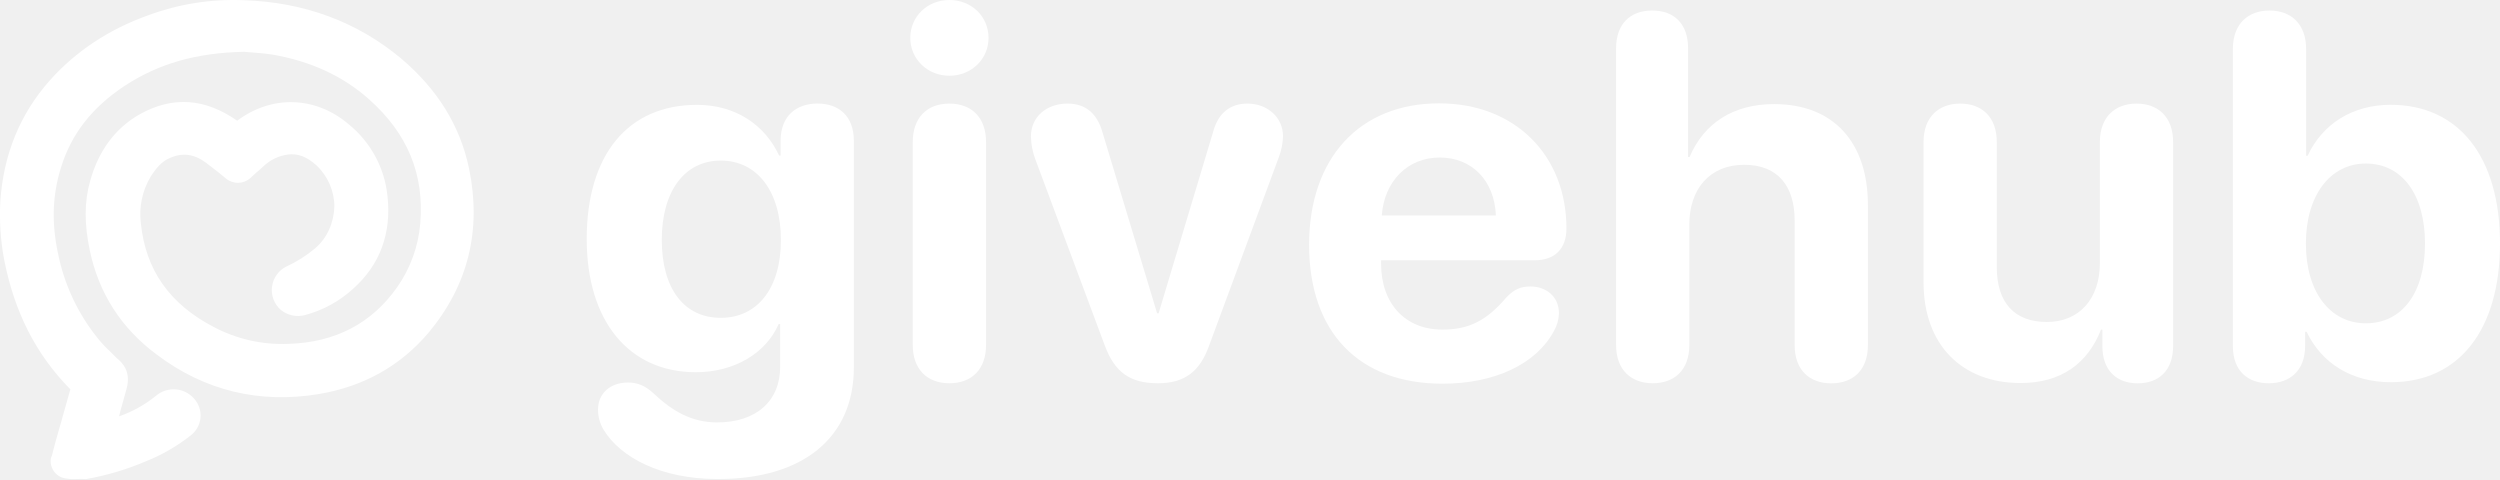
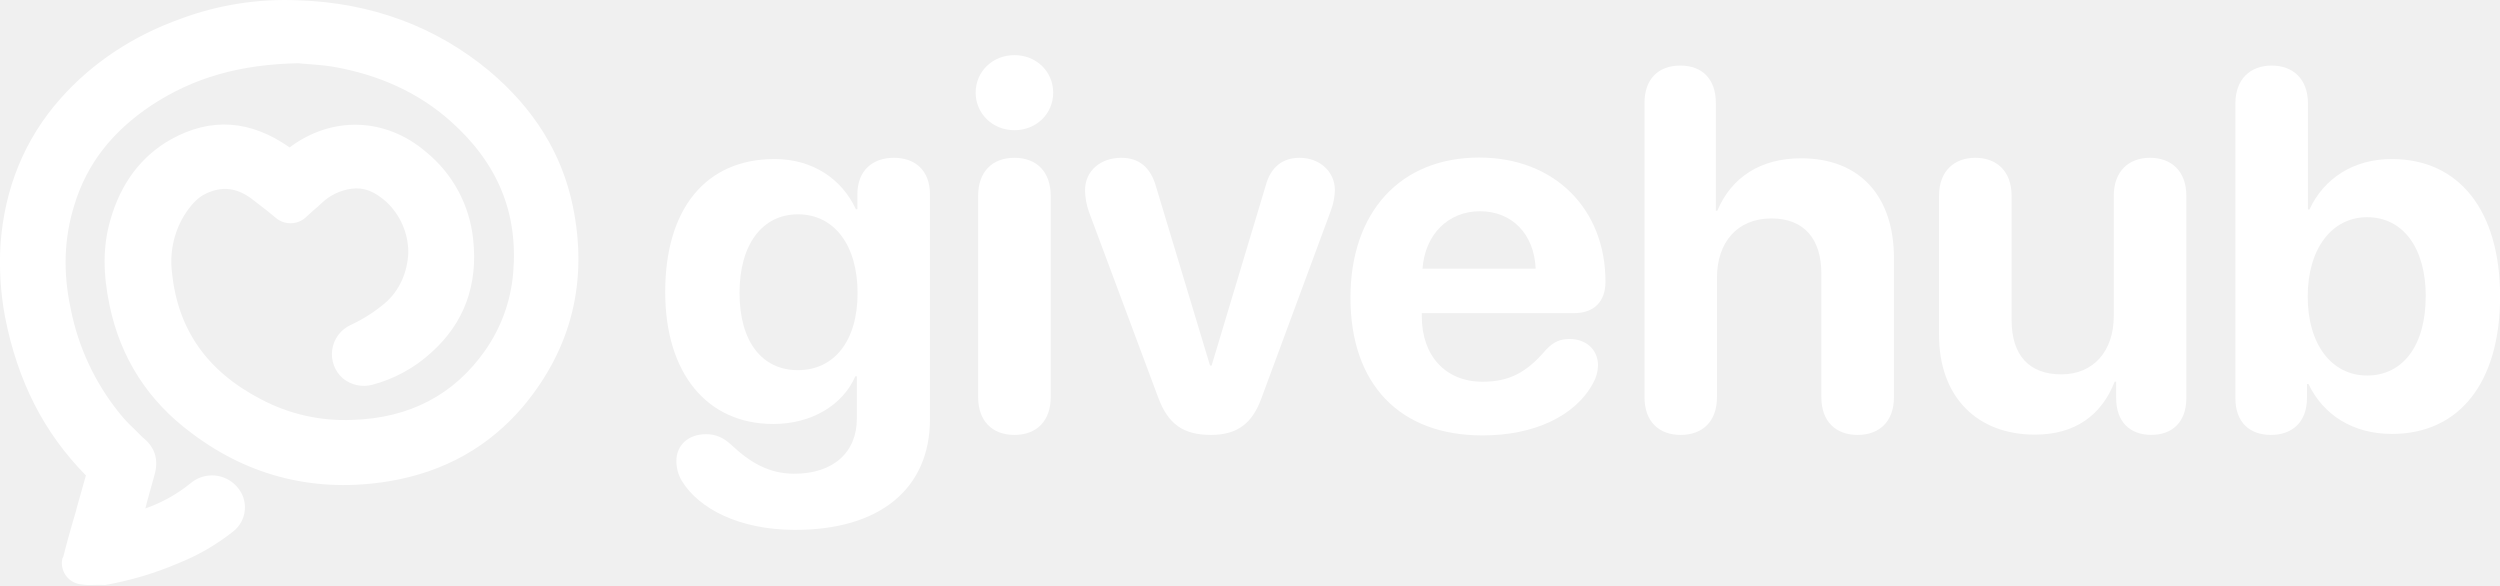
- <svg xmlns="http://www.w3.org/2000/svg" viewBox="0 0 1479.04 283.43">
+ <svg xmlns="http://www.w3.org/2000/svg" viewBox="0 0 1211.2 283.43">
  <defs>
    <style>.cls-1{fill:#fff;}</style>
  </defs>
  <g id="Layer_2" data-name="Layer 2">
    <g id="Layer_1-2" data-name="Layer 1">
      <g id="Layer_2-2" data-name="Layer 2">
        <g id="Layer_1-2-2" data-name="Layer 1-2">
          <g id="Layer_2-2-2" data-name="Layer 2-2">
            <g id="Layer_1-2-2-2" data-name="Layer 1-2-2">
              <path class="cls-1" d="M143.22,27.33c-28.3.3-51.4,6.7-72.2,20.6-18.6,12.2-31.9,28.3-38.6,49.7-5.3,17.2-5.6,34.7-1.9,52.2a120.51,120.51,0,0,0,24.4,51.7c3.3,3.9,6.9,7.5,10.6,11.1l1.9,1.9c4.2,3.9,5.6,8.6,3.9,14.2-1.9,6.7-3.9,13.3-5.6,20v1.4a2.38,2.38,0,0,0,1.4-.3c9.7-3.3,18.9-7.5,26.9-14.2,5.3-4.7,13.3-3.9,18.1,1.4a18.59,18.59,0,0,1,2.5,4.2,11.82,11.82,0,0,1-3.9,12.8c-7.5,6.4-16.4,11.1-25.6,15a153.5,153.5,0,0,1-35,10.3,37.26,37.26,0,0,1-10,.3,7.48,7.48,0,0,1-6.7-7.8,2.38,2.38,0,0,1,.3-1.4c1.9-8.1,4.4-16.1,6.7-24.2,1.4-5.3,2.8-10.6,4.4-15.8a2.56,2.56,0,0,0-.6-2.5c-20.8-21.1-33.1-46.7-38.6-75.6a135.79,135.79,0,0,1-2.2-33.6c1.9-26.1,10.8-49.4,28.3-69.2,15.6-17.8,35-30,56.9-37.8a149.4,149.4,0,0,1,55-8.9c34.2,1.1,65,11.7,91.1,33.6,20,16.7,33.9,37.8,39.4,63.3,7.5,35,0,66.7-23.3,94.2-16.4,19.4-37.8,31.1-63.1,35-34.2,5.6-65.6-1.9-93.6-22.5-20.3-15-33.3-35-38.6-59.7-2.8-13.3-3.3-26.7.3-39.7,4.4-15.8,13.3-28.9,28.1-37.2,18.6-10.6,36.9-8.6,54.2,3.9,1.4,1.1,2.2.8,3.6,0,18.9-14.4,43.6-13.9,62.2,1.9,12.5,10.6,19.7,23.9,21.4,40,2.2,20.6-3.6,38.3-19.2,52.5a59.32,59.32,0,0,1-27.2,14.7c-8.6,1.9-16.1-3.9-15.6-12.2.3-5,2.8-8.3,7.2-10.6a80.77,80.77,0,0,0,17.5-11.1,36.06,36.06,0,0,0,3.3-51.1l-2.5-2.5c-5.6-5.3-11.7-8.1-19.4-7.5-6.1.6-11.4,3.6-16.1,7.5-2.8,2.5-5.3,4.7-8.1,7.2-2.8,2.8-7.2,2.8-10.6.3-4.2-3.3-8.1-6.4-12.2-9.4-7.8-5.8-16.1-7.2-25-2.8a31.78,31.78,0,0,0-12.2,12.2,45.32,45.32,0,0,0-6.1,29.4c3.1,29.7,18.9,50.3,45,63.9a90.88,90.88,0,0,0,45.6,10.6c28.1-.8,50.8-11.9,67.2-35a78.31,78.31,0,0,0,14.2-39.2c2.8-30.8-8.6-55.8-31.4-76.4-16.7-15-36.7-23.3-58.6-26.9C153.82,28.23,146.62,27.93,143.22,27.33Z" />
              <path class="cls-1" d="M43.82,283.43a21.23,21.23,0,0,1-4.4-.3,10.37,10.37,0,0,1-9.4-11.4,3.57,3.57,0,0,1,.6-1.9c1.4-5.6,3.1-11.7,4.7-17.2.6-2.2,1.4-4.4,1.9-6.7l1.1-3.9,3.3-11.7c-20.3-20.6-33.1-45.6-39.2-76.9a144.09,144.09,0,0,1-2.2-34.7c1.9-27.5,11.7-51.4,29.2-71.1,15.3-17.2,35-30.3,58.3-38.6a144.79,144.79,0,0,1,56.4-8.9c35.8,1.1,67.2,12.8,93.1,34.4,21.4,18.1,35,39.7,40.3,65.3,7.5,36.4-.6,68.9-23.9,96.9-16.7,19.7-38.3,31.9-65,36.4-35,5.8-67.5-1.9-95.8-23.3-21.1-15.6-34.4-36.4-39.7-61.7-3.3-15.6-3.3-28.9.3-41.4,5-17.8,15-31.1,29.4-39.2,19.4-10.8,38.6-9.4,57.5,3.9,20.3-15.3,46.4-14.7,66.1,2.2a62.77,62.77,0,0,1,22.8,42.2c2.5,22.2-4.4,40.8-20.3,55a68,68,0,0,1-28.6,15.6,16.07,16.07,0,0,1-14.2-3.1,15.57,15.57,0,0,1,3.6-25.8,74,74,0,0,0,16.7-10.6c7.2-6.1,11.1-15.3,11.4-24.7a33.68,33.68,0,0,0-10.6-24.4c-5.6-5-10.8-7.2-16.9-6.4a26,26,0,0,0-14.2,6.7c-1.4,1.4-3.1,2.8-4.4,3.9-1.1,1.1-2.5,2.2-3.6,3.3a11,11,0,0,1-14.4.3c-1.4-1.1-3.1-2.5-4.4-3.6-2.5-1.9-5-3.9-7.5-5.8-7.2-5.3-14.2-6.1-21.9-2.5-4.2,1.9-7.5,5.6-10.8,10.8a43.25,43.25,0,0,0-5.8,27.5c2.8,27.5,16.9,47.8,43.1,61.4a86.55,86.55,0,0,0,44.2,10c27.8-.8,49.4-12.2,64.4-33.6a76.57,76.57,0,0,0,13.6-37.5c2.5-29.2-7.5-53.3-30.3-73.6-15.6-13.9-34.7-22.5-56.9-26.4-5-.8-10-1.1-13.6-1.4-1.4,0-2.5-.3-3.3-.3-28.5.6-50.7,7-71,20.3-19.2,12.8-31.4,28.4-37.5,48.4-5,16.1-5.6,32.5-1.7,50.6a116.15,116.15,0,0,0,23.6,50.3,64.94,64.94,0,0,0,6.7,7.2l3.6,3.6a16.24,16.24,0,0,0,1.9,1.7c5.3,4.7,6.7,10.6,4.7,17.5-1.4,5.3-3.1,10.8-4.4,16.1a72.44,72.44,0,0,0,21.9-12.2,16.07,16.07,0,0,1,22.5,1.7h0a14.83,14.83,0,0,1-1.9,21.7,106.09,106.09,0,0,1-26.4,15.3,162.21,162.21,0,0,1-35.6,10.6C48,283.23,46,283.43,43.82,283.43Zm3.3-51.9c-1.1,3.9-2.2,8.1-3.3,11.9l-1.1,3.9-1.9,6.9c-1.7,5.6-3.3,11.4-4.7,17.2a.83.83,0,0,1-.3.8,6.5,6.5,0,0,0,.8,3.1,4,4,0,0,0,2.8,1.4,33.17,33.17,0,0,0,9.4-.3,145.88,145.88,0,0,0,34.2-10c10.3-4.4,18.3-8.9,24.7-14.4a8.52,8.52,0,0,0,2.8-9.4c-.6-1.1-.8-2.2-1.9-3.1a9.57,9.57,0,0,0-13.3-1.1h0c-7.5,6.1-16.7,10.8-28.1,14.7h-.3c-.6,0-1.1.3-1.9.3l-3.3.3v-3.3a5.58,5.58,0,0,1,.3-2.2v-.3l1.1-3.9c1.4-5.3,3.1-10.8,4.7-16.4,1.4-4.4.6-7.8-2.8-10.8a12.42,12.42,0,0,0-2.2-1.9c-1.1-1.1-2.2-2.5-3.3-3.6-2.5-2.5-4.7-5-7.2-7.5a121.78,121.78,0,0,1-25-53.1q-5.85-28.35,1.9-53.9c6.4-20.8,20-38.3,40-51.7,21-14.2,44.6-20.8,73.8-21.1h.3c.8,0,2.2.3,3.3.3,3.9.3,8.9.6,14.2,1.4,23.6,3.9,43.9,13.3,60.3,27.8,24.2,21.4,35,48.1,32.5,79.2a81.19,81.19,0,0,1-15,40.8c-16.4,23.3-39.7,35.6-69.7,36.4a93.14,93.14,0,0,1-47.2-10.8c-28.1-14.7-43.6-36.9-46.7-66.4a49.61,49.61,0,0,1,6.7-31.4C85.62,94.63,90,90.53,95,88c10-5,19.4-3.9,28.6,3.1,2.5,1.9,5.3,4.2,7.8,6.1,1.4,1.1,3.1,2.5,4.4,3.6h0a5,5,0,0,0,6.1,0c1.1-1.1,2.5-1.9,3.6-3.1,1.4-1.4,3.1-2.8,4.7-4.2,5.8-4.7,11.7-7.5,17.8-8.1,8.1-.8,15.3,1.9,21.9,8.1a38.51,38.51,0,0,1,12.5,29.2,39.57,39.57,0,0,1-13.3,29.4,87.41,87.41,0,0,1-18.1,11.7c-3.6,1.7-5.3,4.2-5.3,7.8a8,8,0,0,0,3.1,7.2,9.63,9.63,0,0,0,8.6,1.9,57.12,57.12,0,0,0,25.8-14.2c14.2-12.8,20.3-29.7,18.1-49.7A57,57,0,0,0,201,78.73c-17.5-14.7-40.6-15.6-58.3-1.9a5.26,5.26,0,0,1-7.2,0Q110.47,59,84.72,73.23c-13.1,7.5-22,19.1-26.7,35.5-3.3,11.4-3.3,23.6-.3,38.1,5,23.6,17.5,43.1,37.5,57.8,26.9,20.3,57.8,27.5,91.1,21.9,25-4.2,45.6-15.6,61.1-34.2,22.2-26.4,29.7-57.2,22.5-91.4-5-23.9-18.1-44.7-38.3-61.7-24.7-20.8-54.7-31.7-89.2-32.8a141.73,141.73,0,0,0-53.9,8.9c-22.8,8.1-41.1,20.3-55.8,36.7-16.7,18.7-25.9,41.4-27.5,67.3a134.28,134.28,0,0,0,1.9,32.8c5.8,30,18.1,54.2,37.8,73.9C47.42,227.33,48,229.53,47.12,231.53Z" />
            </g>
          </g>
        </g>
      </g>
-       <path class="cls-1" d="M357.06,254.19a23,23,0,0,1-3.26-12c0-9,6.82-15.88,17.66-15.88,5.64,0,10.09,1.78,15,6.24,11.73,11.13,23,17.21,37.4,17.36,23.74.15,37.69-12.91,37.69-32.8V191.72h-.89c-7.42,17.06-26,28.49-49,28.49-39.62,0-64.55-30.27-64.55-78.79,0-49.86,24.34-79.39,65.29-79.39,22.85,0,40.22,12,48.53,30h.89V83.25c0-14.69,9.34-22,21.81-22s21.52,7.28,21.52,22V217.39c0,41.4-30,66.33-81.17,66C391.49,283.28,367.3,271,357.06,254.19ZM462,142c0-28.64-13.94-47-35.61-47-21.37,0-34.87,18.1-34.87,46.89,0,29.09,13.35,46.15,34.87,46.15S462,170.8,462,142Z" />
-       <path class="cls-1" d="M538.54,22.41C538.54,9.79,548.63,0,561.69,0s23.15,9.79,23.15,22.41c0,12.46-10.09,22.4-23.15,22.4S538.54,34.87,538.54,22.41ZM540,204.18V84c0-14.1,8.16-22.71,21.66-22.71S583.36,69.89,583.36,84V204.18c0,14.1-8.31,22.56-21.67,22.56S540,218.28,540,204.18Z" />
-       <path class="cls-1" d="M653.69,204.63l-41.4-111a40.79,40.79,0,0,1-2.37-12.91c0-11.72,9.35-19.44,21.66-19.44,10.54,0,17.51,5.64,20.78,17.37l32.2,106.69h.89L717.65,78.2c3-11.42,10.24-16.92,20.33-16.92,12,0,21.07,8.31,21.07,19.29a37.6,37.6,0,0,1-2.38,12.17l-41.4,111.89c-5.49,15.28-14.54,22.11-30.27,22.11C668.38,226.74,659.48,220.06,653.69,204.63Z" />
-       <path class="cls-1" d="M774.48,144.83c0-51.2,29.83-83.69,76.87-83.69,45.11,0,75.38,30.86,75.38,74,0,12-6.83,18.85-18.85,18.85H817.07V156c0,23.59,14.24,39,36.21,39,15.87,0,26.26-5.34,38-19.14,4.6-4.75,8.46-6.38,14.1-6.38,9.35,0,16.92,5.94,16.92,15.88a22.26,22.26,0,0,1-3,10.53C908.77,215.46,884.14,227,853.42,227,803.71,227,774.48,196.32,774.48,144.83ZM885,127.47c-.89-20.78-14.25-34.28-33.24-34.28s-32.79,14-34.28,34.28Z" />
-       <path class="cls-1" d="M956.11,204.18V28.49c0-13.95,8-22.26,21.37-22.26s21.22,8.31,21.22,22.26v64.4h.89c8.46-20,25.82-31.31,50-31.31,35.31,0,55.49,22.85,55.49,59.65v83c0,14.84-8.9,22.56-21.66,22.56s-21.67-7.72-21.67-22.56V130.43c0-20.47-10.09-32.94-29.82-32.94-20.48,0-32.5,14.4-32.5,35.32v71.37c0,14.84-8.9,22.56-21.67,22.56C965.16,226.74,956.11,219,956.11,204.18Z" />
-       <path class="cls-1" d="M1138,167.09V84c0-14.84,9-22.71,21.66-22.71,12.77,0,21.67,7.87,21.67,22.71V158c0,21.21,10.53,32.49,29.68,32.49s31.31-13.8,31.31-34.87V84c0-14.84,9.05-22.71,21.66-22.71,12.76,0,21.67,7.87,21.67,22.71V204.78c0,14.39-8.46,22-20.93,22s-20.92-7.57-20.92-22V195H1243c-7.87,20-23.59,31.61-47.63,31.61C1160.89,226.59,1138,204.18,1138,167.09Z" />
-       <path class="cls-1" d="M1321,204.78V28.94c0-14.84,9-22.71,21.67-22.71s21.66,7.87,21.66,22.71V92.15h.89C1374,73.3,1391.78,62,1414.34,62c40.21,0,64.7,30.71,64.7,82.06,0,51.19-24.34,82.06-64.55,82.06-23.3,0-41-11.28-49.86-29.83h-.89v8.46c0,14.39-8.9,22-21.52,22C1329.76,226.74,1321,219.32,1321,204.78Zm113.67-60.69c0-28.94-13.5-47.34-35-47.34-21.07,0-35.47,18.84-35.47,47.34,0,28.78,14.4,47.18,35.47,47.18C1421.17,191.27,1434.67,173.17,1434.67,144.09Z" />
+       <path class="cls-1" d="M330.35,233a18.6,18.6,0,0,1-2.65-9.76c0-7.34,5.54-12.88,14.33-12.88,4.58,0,8.19,1.45,12.16,5.06,9.51,9,18.67,14,30.35,14.09,19.26.12,30.58-10.48,30.58-26.62V182.29h-.72c-6,13.85-21.07,23.12-39.74,23.12-32.15,0-52.38-24.56-52.38-63.94,0-40.46,19.75-64.42,53-64.42,18.55,0,32.64,9.75,39.38,24.32h.72v-7.1c0-11.92,7.59-17.82,17.7-17.82s17.47,5.9,17.47,17.82V203.13c0,33.59-24.33,53.82-65.87,53.58C358.29,256.59,338.66,246.6,330.35,233Zm85.13-91c0-23.24-11.32-38.17-28.9-38.17-17.34,0-28.29,14.69-28.29,38.05,0,23.6,10.83,37.45,28.29,37.45S415.48,165.31,415.48,142Z" />
+       <path class="cls-1" d="M472.68,44.9c0-10.24,8.19-18.19,18.79-18.19s18.78,7.95,18.78,18.19-8.19,18.18-18.78,18.18S472.68,55,472.68,44.9Zm1.21,147.51V94.87c0-11.44,6.62-18.42,17.58-18.42s17.58,7,17.58,18.42v97.54c0,11.44-6.74,18.3-17.58,18.3S473.89,203.85,473.89,192.41Z" />
+       <path class="cls-1" d="M561.19,192.77l-33.6-90.07a33.14,33.14,0,0,1-1.92-10.48c0-9.51,7.58-15.77,17.58-15.77,8.55,0,14.21,4.57,16.86,14.08l26.13,86.58H587l26.13-86.94c2.41-9.27,8.31-13.72,16.5-13.72,9.75,0,17.1,6.74,17.1,15.65a30.69,30.69,0,0,1-1.93,9.87l-33.6,90.8c-4.45,12.4-11.8,17.94-24.56,17.94C573.11,210.71,565.89,205.29,561.19,192.77Z" />
+       <path class="cls-1" d="M654.27,144.24c0-41.54,24.21-67.91,62.38-67.91,36.61,0,61.17,25,61.17,60.08,0,9.76-5.54,15.3-15.29,15.3h-73.7v1.56c0,19.15,11.56,31.67,29.38,31.67,12.89,0,21.32-4.33,30.83-15.53,3.73-3.86,6.86-5.18,11.44-5.18,7.59,0,13.73,4.82,13.73,12.88a18,18,0,0,1-2.41,8.55c-8.55,15.9-28.54,25.29-53.47,25.29C678,211,654.27,186,654.27,144.24ZM744,130.15c-.72-16.86-11.56-27.81-27-27.81s-26.61,11.31-27.82,27.81Z" />
+       <path class="cls-1" d="M796.73,192.41V49.83c0-11.32,6.5-18.06,17.34-18.06s17.22,6.74,17.22,18.06v52.26H832c6.86-16.25,21-25.4,40.58-25.4,28.66,0,45,18.54,45,48.4v67.32c0,12-7.23,18.3-17.59,18.3s-17.58-6.26-17.58-18.3V132.56c0-16.62-8.18-26.73-24.2-26.73-16.62,0-26.37,11.68-26.37,28.66v57.92c0,12-7.23,18.3-17.58,18.3S796.73,204.45,796.73,192.41Z" />
+       <path class="cls-1" d="M939.42,162.3V94.87c0-12,7.35-18.42,17.58-18.42s17.58,6.38,17.58,18.42V155c0,17.22,8.55,26.37,24.09,26.37s25.41-11.2,25.41-28.3V94.87c0-12,7.34-18.42,17.57-18.42s17.59,6.38,17.59,18.42v98c0,11.68-6.87,17.82-17,17.82s-17-6.14-17-17.82v-7.95h-.72c-6.39,16.26-19.15,25.65-38.66,25.65C958,210.59,939.42,192.41,939.42,162.3Z" />
+       <path class="cls-1" d="M1083,192.89V50.19c0-12,7.34-18.42,17.58-18.42s17.58,6.38,17.58,18.42v51.3h.72c7.11-15.29,21.56-24.44,39.86-24.44,32.63,0,52.5,24.92,52.5,66.59s-19.75,66.59-52.38,66.59c-18.9,0-33.23-9.15-40.46-24.2h-.72v6.86c0,11.68-7.23,17.82-17.46,17.82S1083,204.69,1083,192.89Zm92.24-49.25c0-23.48-11-38.41-28.42-38.41-17.1,0-28.78,15.29-28.78,38.41,0,23.36,11.68,38.29,28.78,38.29C1164.24,181.93,1175.2,167.24,1175.2,143.64Z" />
    </g>
  </g>
</svg>
